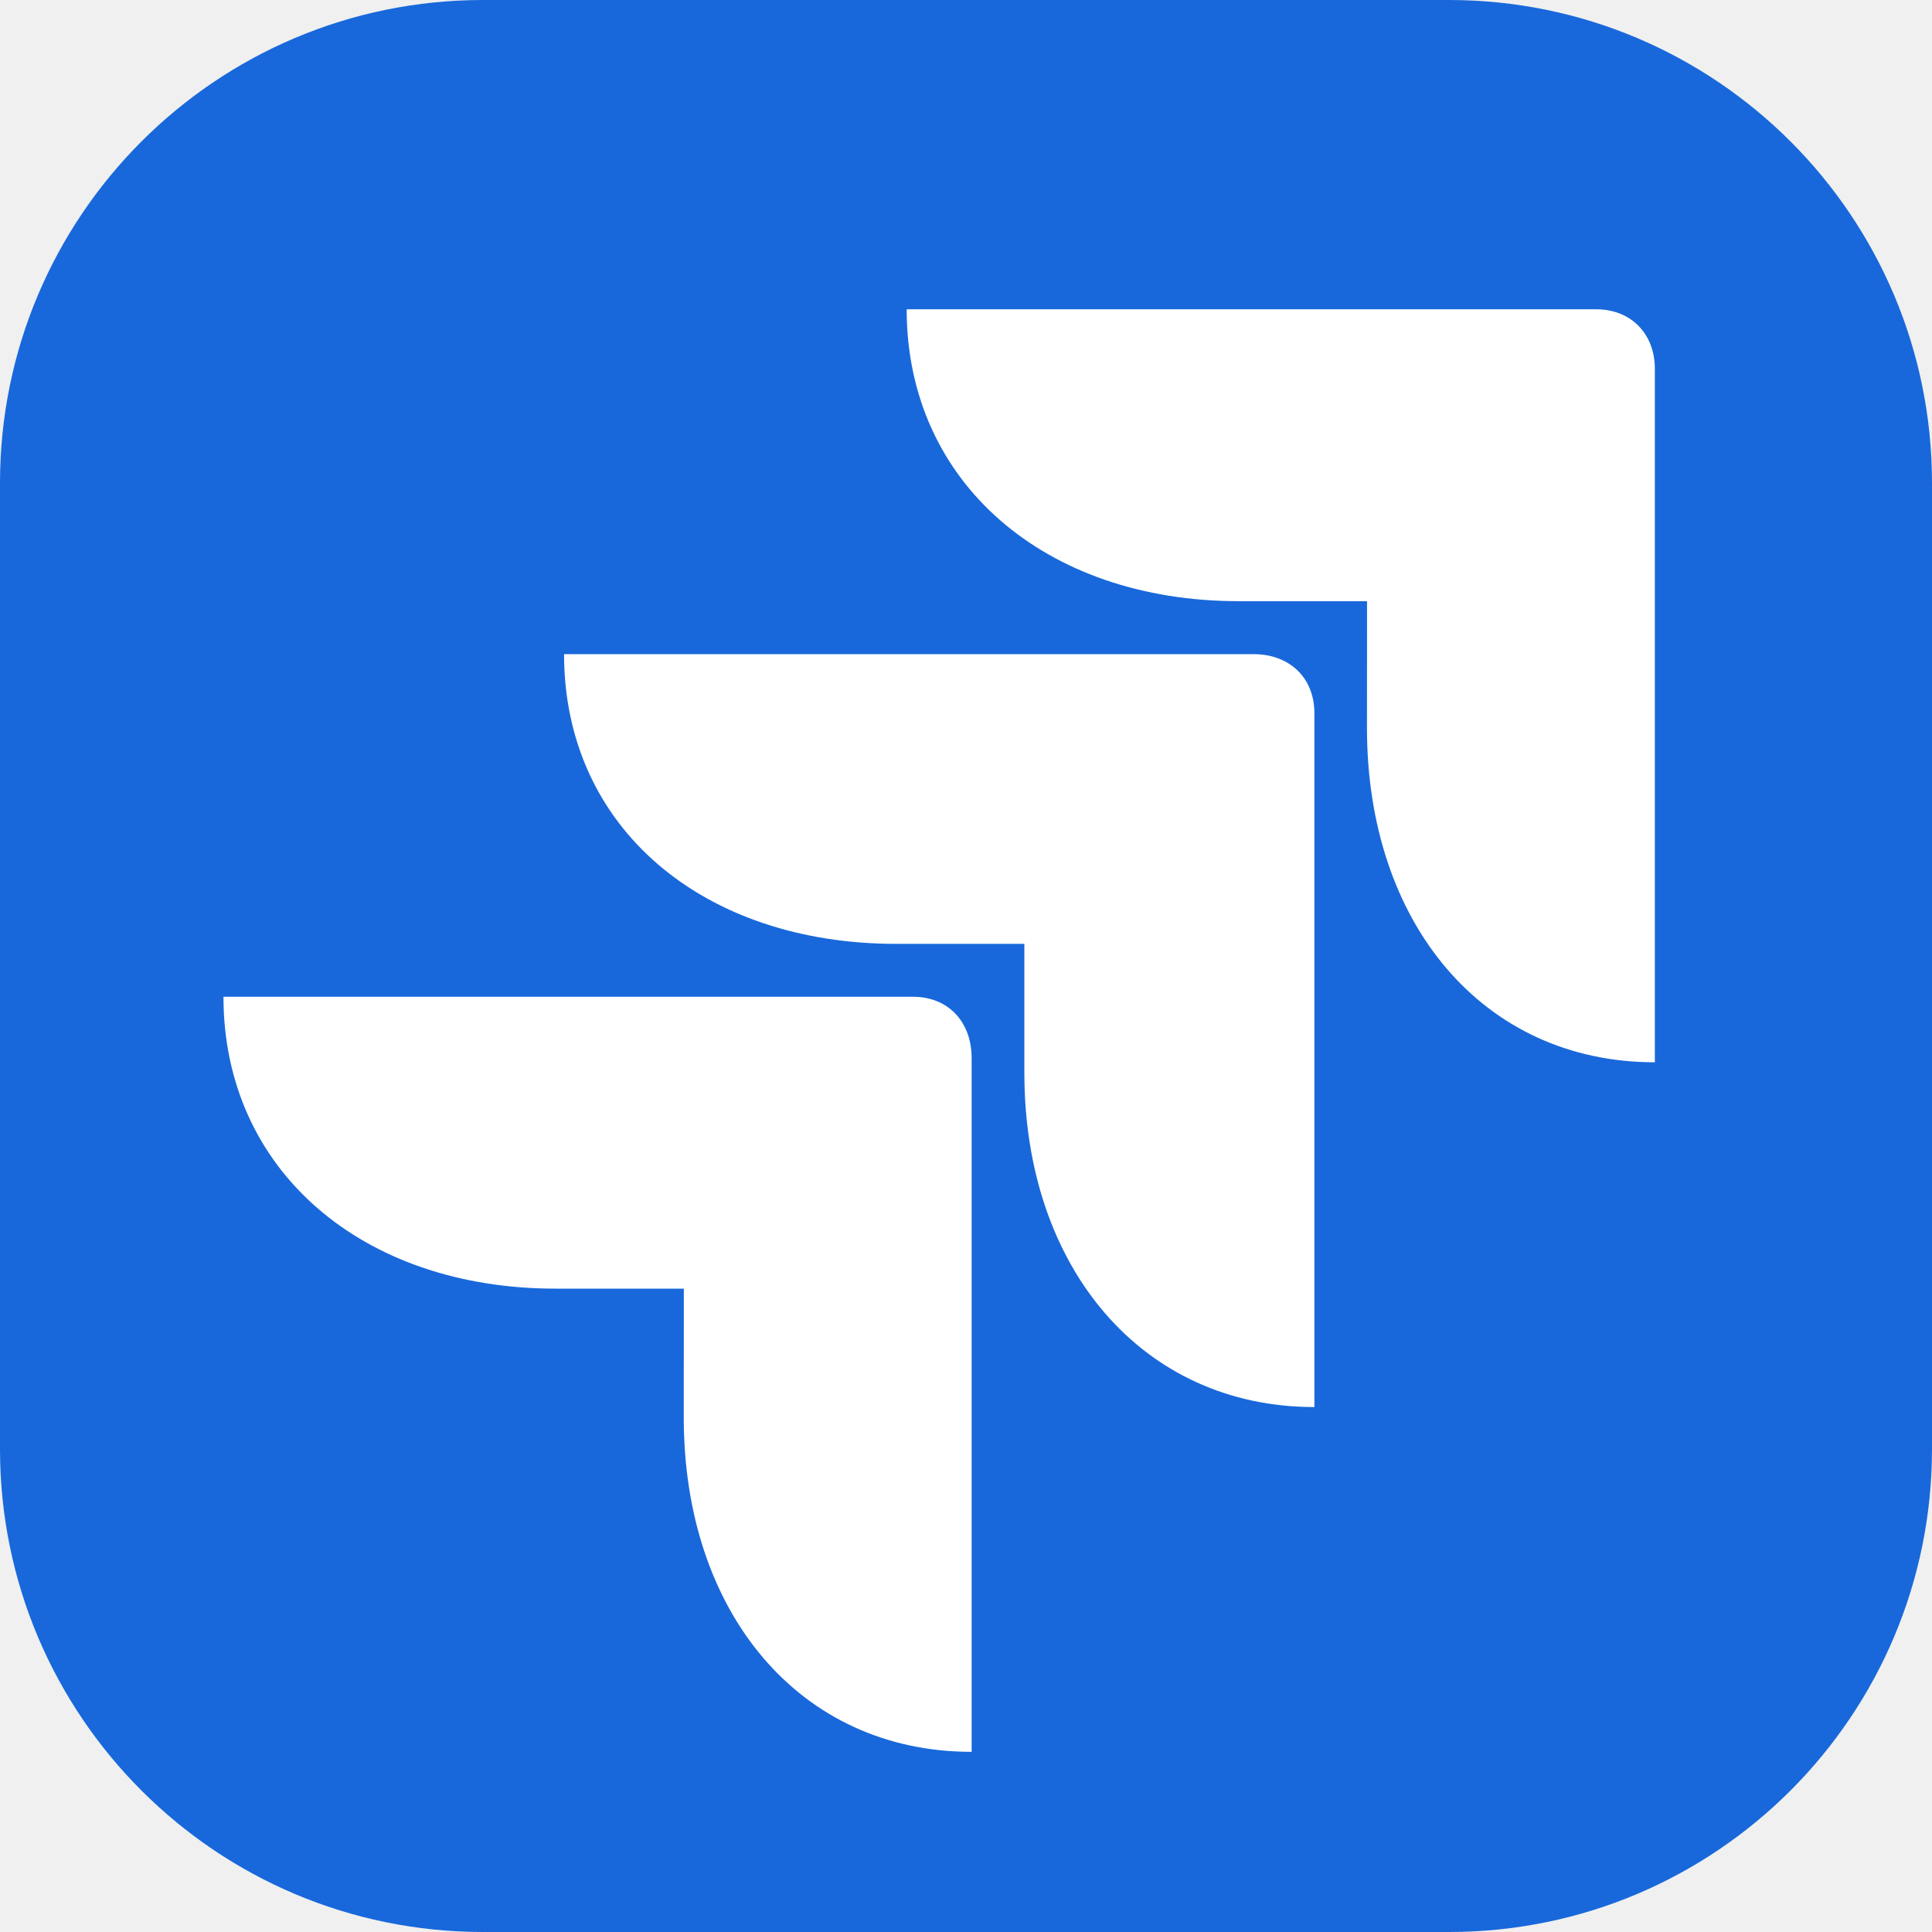
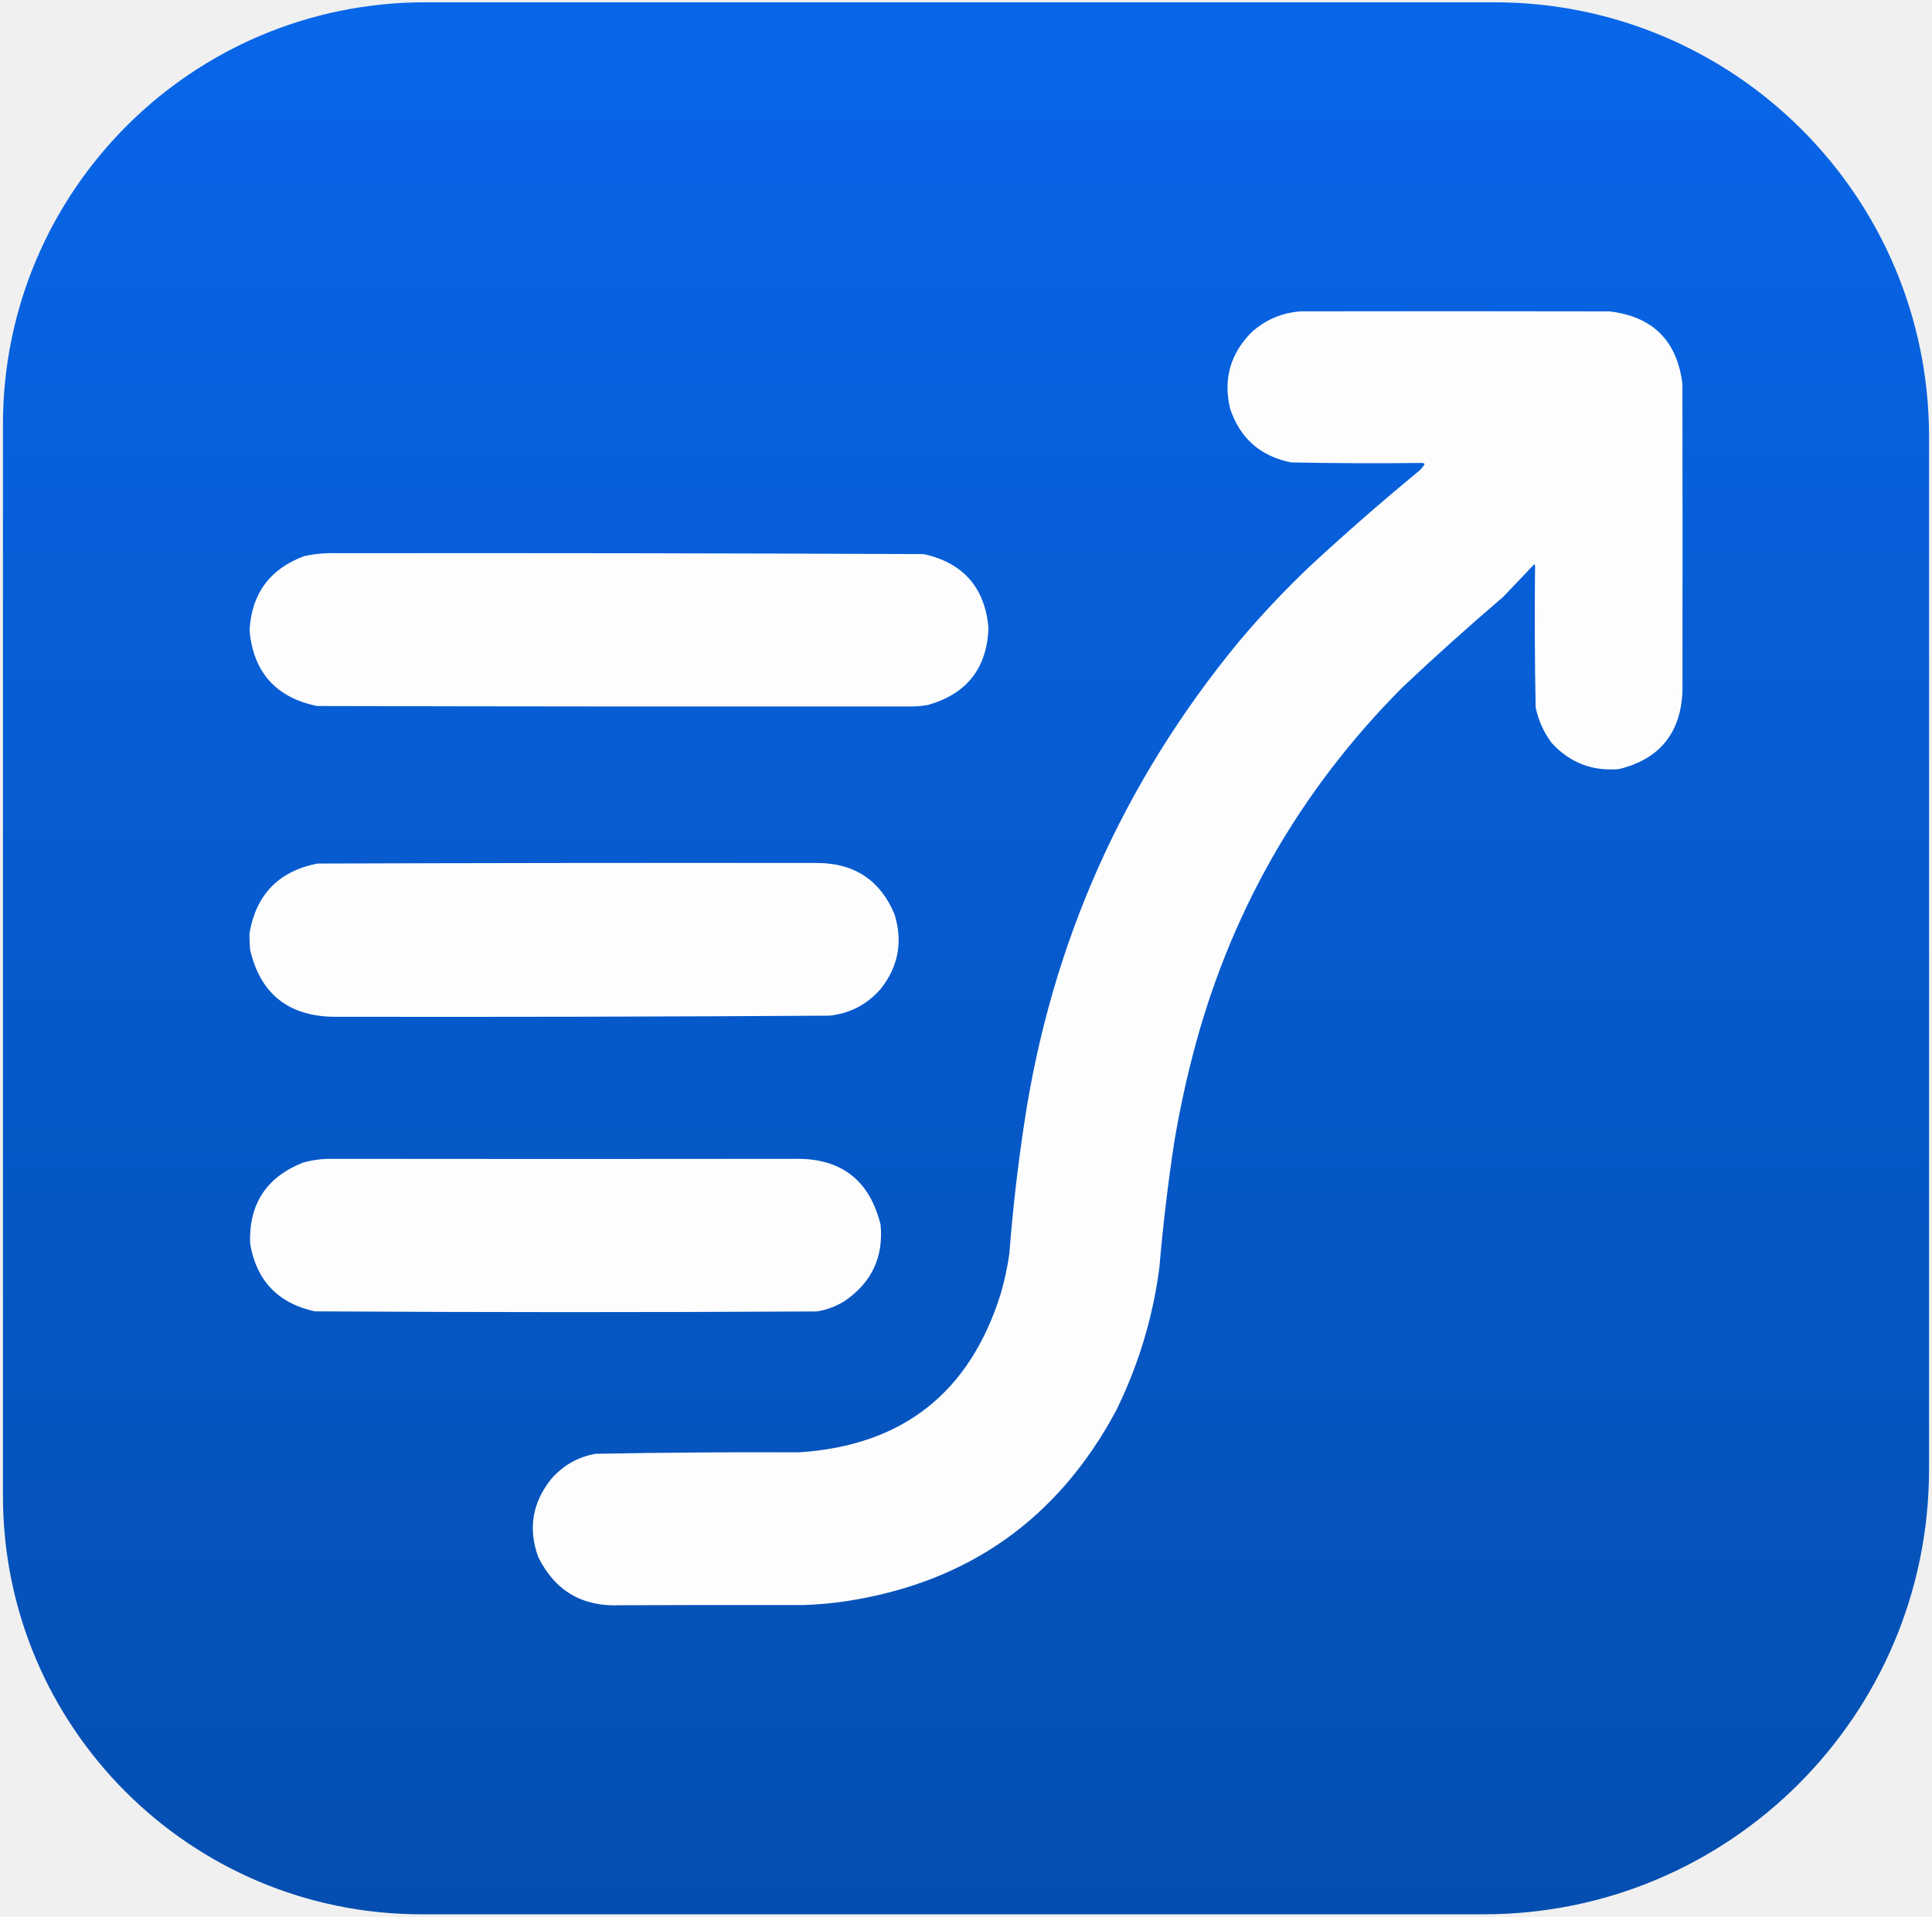
- <svg xmlns="http://www.w3.org/2000/svg" viewBox="0 0 24 24" width="24" height="24">
-   <path fill="#1868db" d="M0 6a6 6 0 0 1 6-6h12a6 6 0 0 1 6 6v12a6 6 0 0 1-6 6H6a6 6 0 0 1-6-6z" />
-   <path fill="#ffffff" d="M 8.495,16.008 H 6.901 c -2.403,0 -4.125,-1.472 -4.125,-3.626 h 8.564 c 0.444,0 0.73,0.316 0.73,0.762 v 8.618 c -2.14,0 -3.576,-1.734 -3.576,-4.151 z m 4.23,-4.283 h -1.592 c -2.403,0 -4.126,-1.445 -4.126,-3.599 h 8.565 c 0.443,0 0.756,0.289 0.756,0.735 v 8.618 c -2.141,0 -3.603,-1.734 -3.603,-4.151 z m 4.257,-4.257 h -1.594 c -2.403,0 -4.125,-1.472 -4.125,-3.626 h 8.564 c 0.444,0 0.73,0.316 0.73,0.736 v 8.618 c -2.14,0 -3.576,-1.734 -3.576,-4.152 z" />
+ <svg xmlns="http://www.w3.org/2000/svg" xmlns:xlink="http://www.w3.org/1999/xlink" version="1.1" width="512px" height="508px" style="shape-rendering:geometricPrecision; text-rendering:geometricPrecision; image-rendering:optimizeQuality; fill-rule:evenodd; clip-rule:evenodd" id="svg107" xml:space="preserve">
+   <defs id="defs107">
+     <linearGradient id="linearGradient110">
+       <stop style="stop-color:#0866e9;stop-opacity:1;" offset="0" id="stop110" />
+       <stop style="stop-color:#054eb0;stop-opacity:1;" offset="1" id="stop111" />
+     </linearGradient>
+     <linearGradient xlink:href="#linearGradient110" id="linearGradient111" x1="256.434" y1="-0.608" x2="256.434" y2="509.825" gradientUnits="userSpaceOnUse" />
+   </defs>
+   <path style="clip-rule:evenodd;fill:url(#linearGradient111);fill-rule:evenodd;stroke-width:12.037;image-rendering:optimizeQuality;shape-rendering:geometricPrecision;text-rendering:geometricPrecision;stroke-dasharray:none;fill-opacity:1" id="rect107" width="510.434" height="506.783" x="1.217" y="1.217" d="m 113.098,1.217 h 283.385 A 115.167,115.167 45 0 1 511.65,116.384 V 390.034 A 117.966,117.966 135 0 1 393.685,508 H 112.125 A 110.908,110.908 45 0 1 1.217,397.092 V 113.098 A 111.882,111.882 135 0 1 113.098,1.217 Z" transform="translate(-0.4335324,-0.6083815)" />
+   <path fill="#fdfdfe" stroke="#fdfdfe" stroke-width="0.5" d="m 295.476,373.762 c -15.345,28.609 -39.08,45.376 -71.193,50.303 -3.688,0.553 -7.389,0.896 -11.117,1.027 -16.241,-0.026 -32.494,0 -48.735,0.053 -9.971,0.474 -17.149,-3.741 -21.522,-12.658 -2.621,-7.337 -1.502,-14.067 3.359,-20.179 3.082,-3.583 6.941,-5.796 11.578,-6.639 17.992,-0.342 35.998,-0.474 54.004,-0.395 27.516,-1.818 45.389,-15.885 53.648,-42.202 1.027,-3.53 1.805,-7.113 2.318,-10.748 0.882,-11.459 2.186,-22.879 3.899,-34.246 7.139,-47.813 26.067,-90.384 56.77,-127.699 6.006,-7.139 12.395,-13.922 19.178,-20.337 9.141,-8.456 18.519,-16.649 28.135,-24.578 0.896,-0.685 1.62,-1.515 2.16,-2.503 -0.342,-0.461 -0.803,-0.645 -1.409,-0.58 -11.433,0.132 -22.879,0.079 -34.312,-0.145 -8.048,-1.594 -13.369,-6.296 -15.951,-14.08 -1.791,-7.666 0.092,-14.278 5.624,-19.85 3.688,-3.319 8.008,-5.137 12.961,-5.453 27.226,-0.053 54.452,-0.04 81.677,0.013 11.275,1.344 17.597,7.653 18.98,18.941 0.04,27.226 0.04,54.452 0.013,81.677 -0.553,10.801 -6.085,17.479 -16.57,20.047 -6.955,0.593 -12.803,-1.686 -17.531,-6.849 -2.055,-2.779 -3.438,-5.848 -4.149,-9.233 -0.237,-12.302 -0.29,-24.605 -0.158,-36.907 0.079,-0.593 -0.066,-1.106 -0.461,-1.541 -2.858,2.99 -5.73,5.993 -8.601,9.023 -9.062,7.745 -17.94,15.714 -26.607,23.893 -27.476,27.581 -46.074,60.234 -55.769,97.958 -1.976,7.679 -3.609,15.411 -4.9,23.235 -1.646,10.932 -2.95,21.918 -3.886,32.942 -1.739,13.198 -5.558,25.777 -11.433,37.71 z M 66.46,167.02 c 0.553,-9.549 5.308,-15.977 14.265,-19.31 2.845,-0.606 5.716,-0.856 8.627,-0.751 51.817,-0.066 103.635,0.013 155.439,0.237 10.248,2.305 15.872,8.693 16.833,19.165 -0.342,10.524 -5.585,17.242 -15.714,20.153 -1.686,0.303 -3.372,0.448 -5.084,0.408 -52.252,0.04 -104.504,0.013 -156.756,-0.119 -10.761,-2.226 -16.636,-8.825 -17.61,-19.784 z m -0.013,80.347 c 1.752,-10.103 7.64,-16.148 17.676,-18.151 44.336,-0.145 88.658,-0.198 132.994,-0.145 9.457,0.198 16.004,4.663 19.639,13.409 2.213,7.152 0.975,13.659 -3.688,19.52 -3.543,4.004 -7.956,6.296 -13.251,6.876 -43.927,0.277 -87.842,0.369 -131.782,0.29 -11.604,-0.303 -18.743,-6.098 -21.404,-17.387 -0.145,-1.462 -0.211,-2.937 -0.184,-4.413 z m 149.999,99.907 c -44.323,0.25 -88.658,0.237 -132.981,-0.026 -9.549,-2.094 -15.174,-7.956 -16.847,-17.597 -0.395,-10.313 4.202,-17.373 13.778,-21.18 2.489,-0.698 5.045,-1.027 7.64,-0.988 40.832,0.053 81.664,0.053 122.496,0 12.118,-0.263 19.613,5.466 22.51,17.202 0.777,8.509 -2.384,15.161 -9.484,19.942 -2.186,1.357 -4.557,2.239 -7.113,2.647 z" id="path7-6" style="clip-rule:evenodd;fill-rule:evenodd;stroke-width:0.659;stroke-dasharray:none;image-rendering:optimizeQuality;shape-rendering:geometricPrecision;text-rendering:geometricPrecision" />
</svg>
